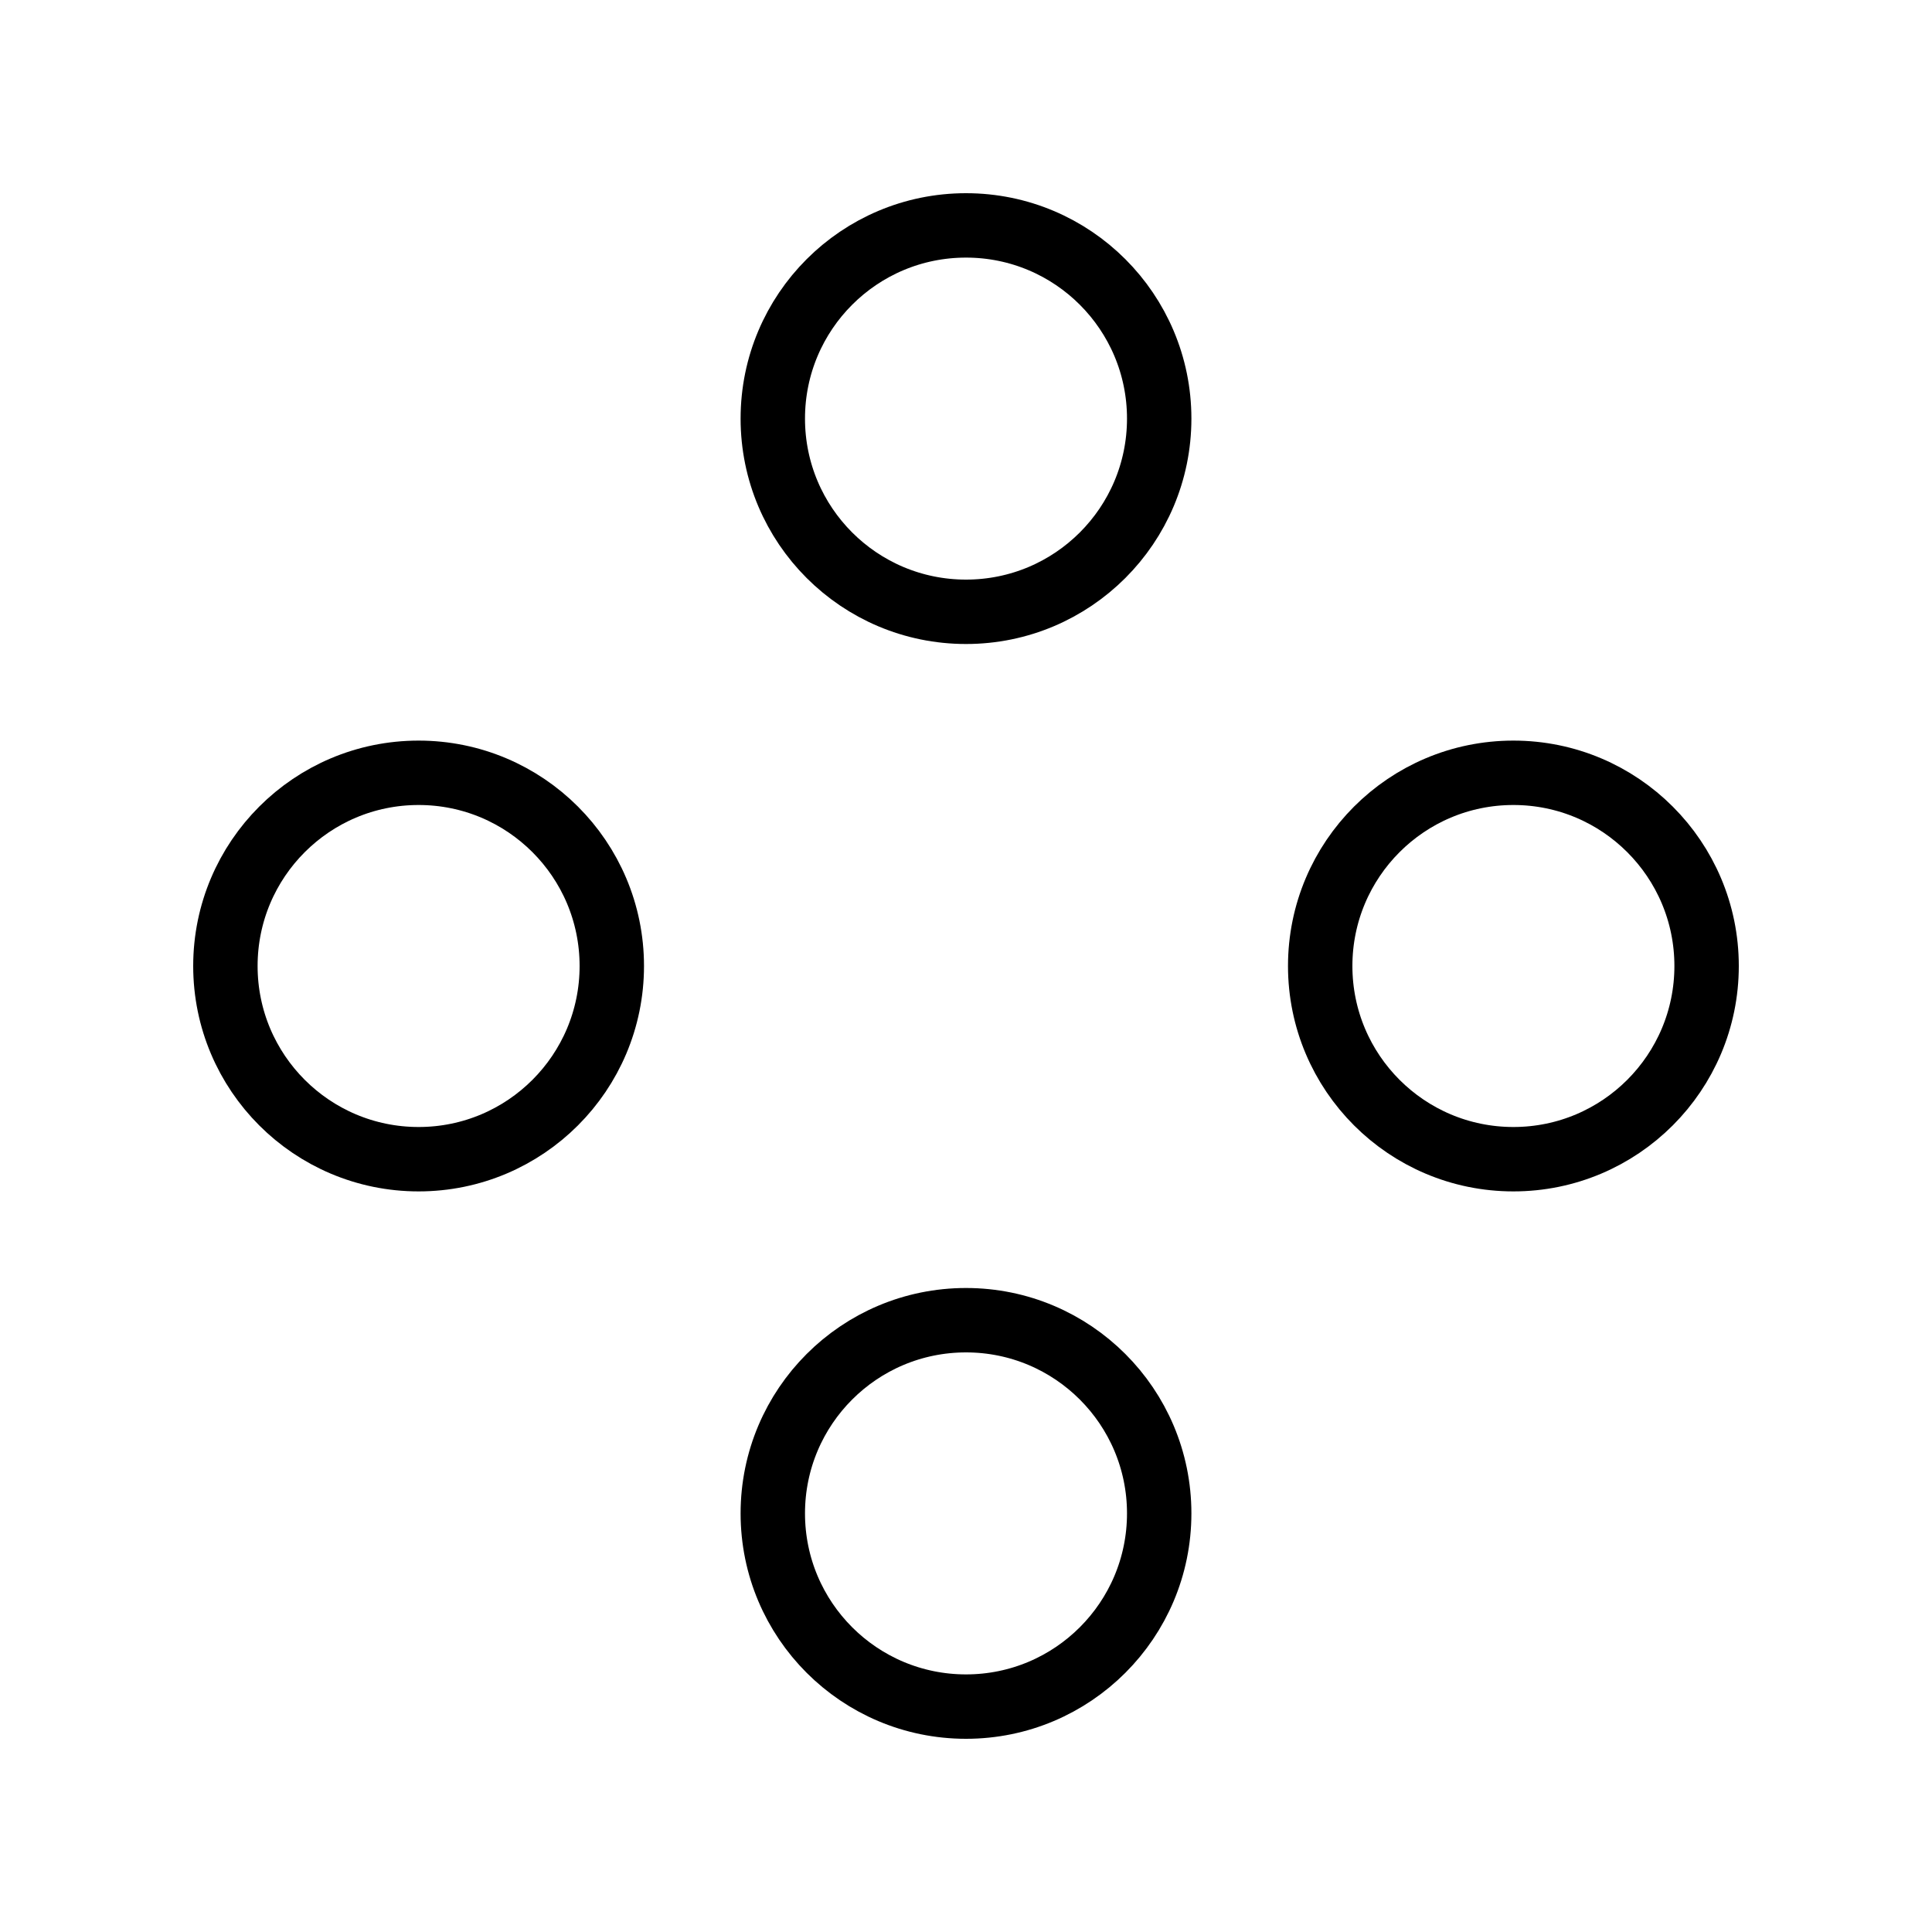
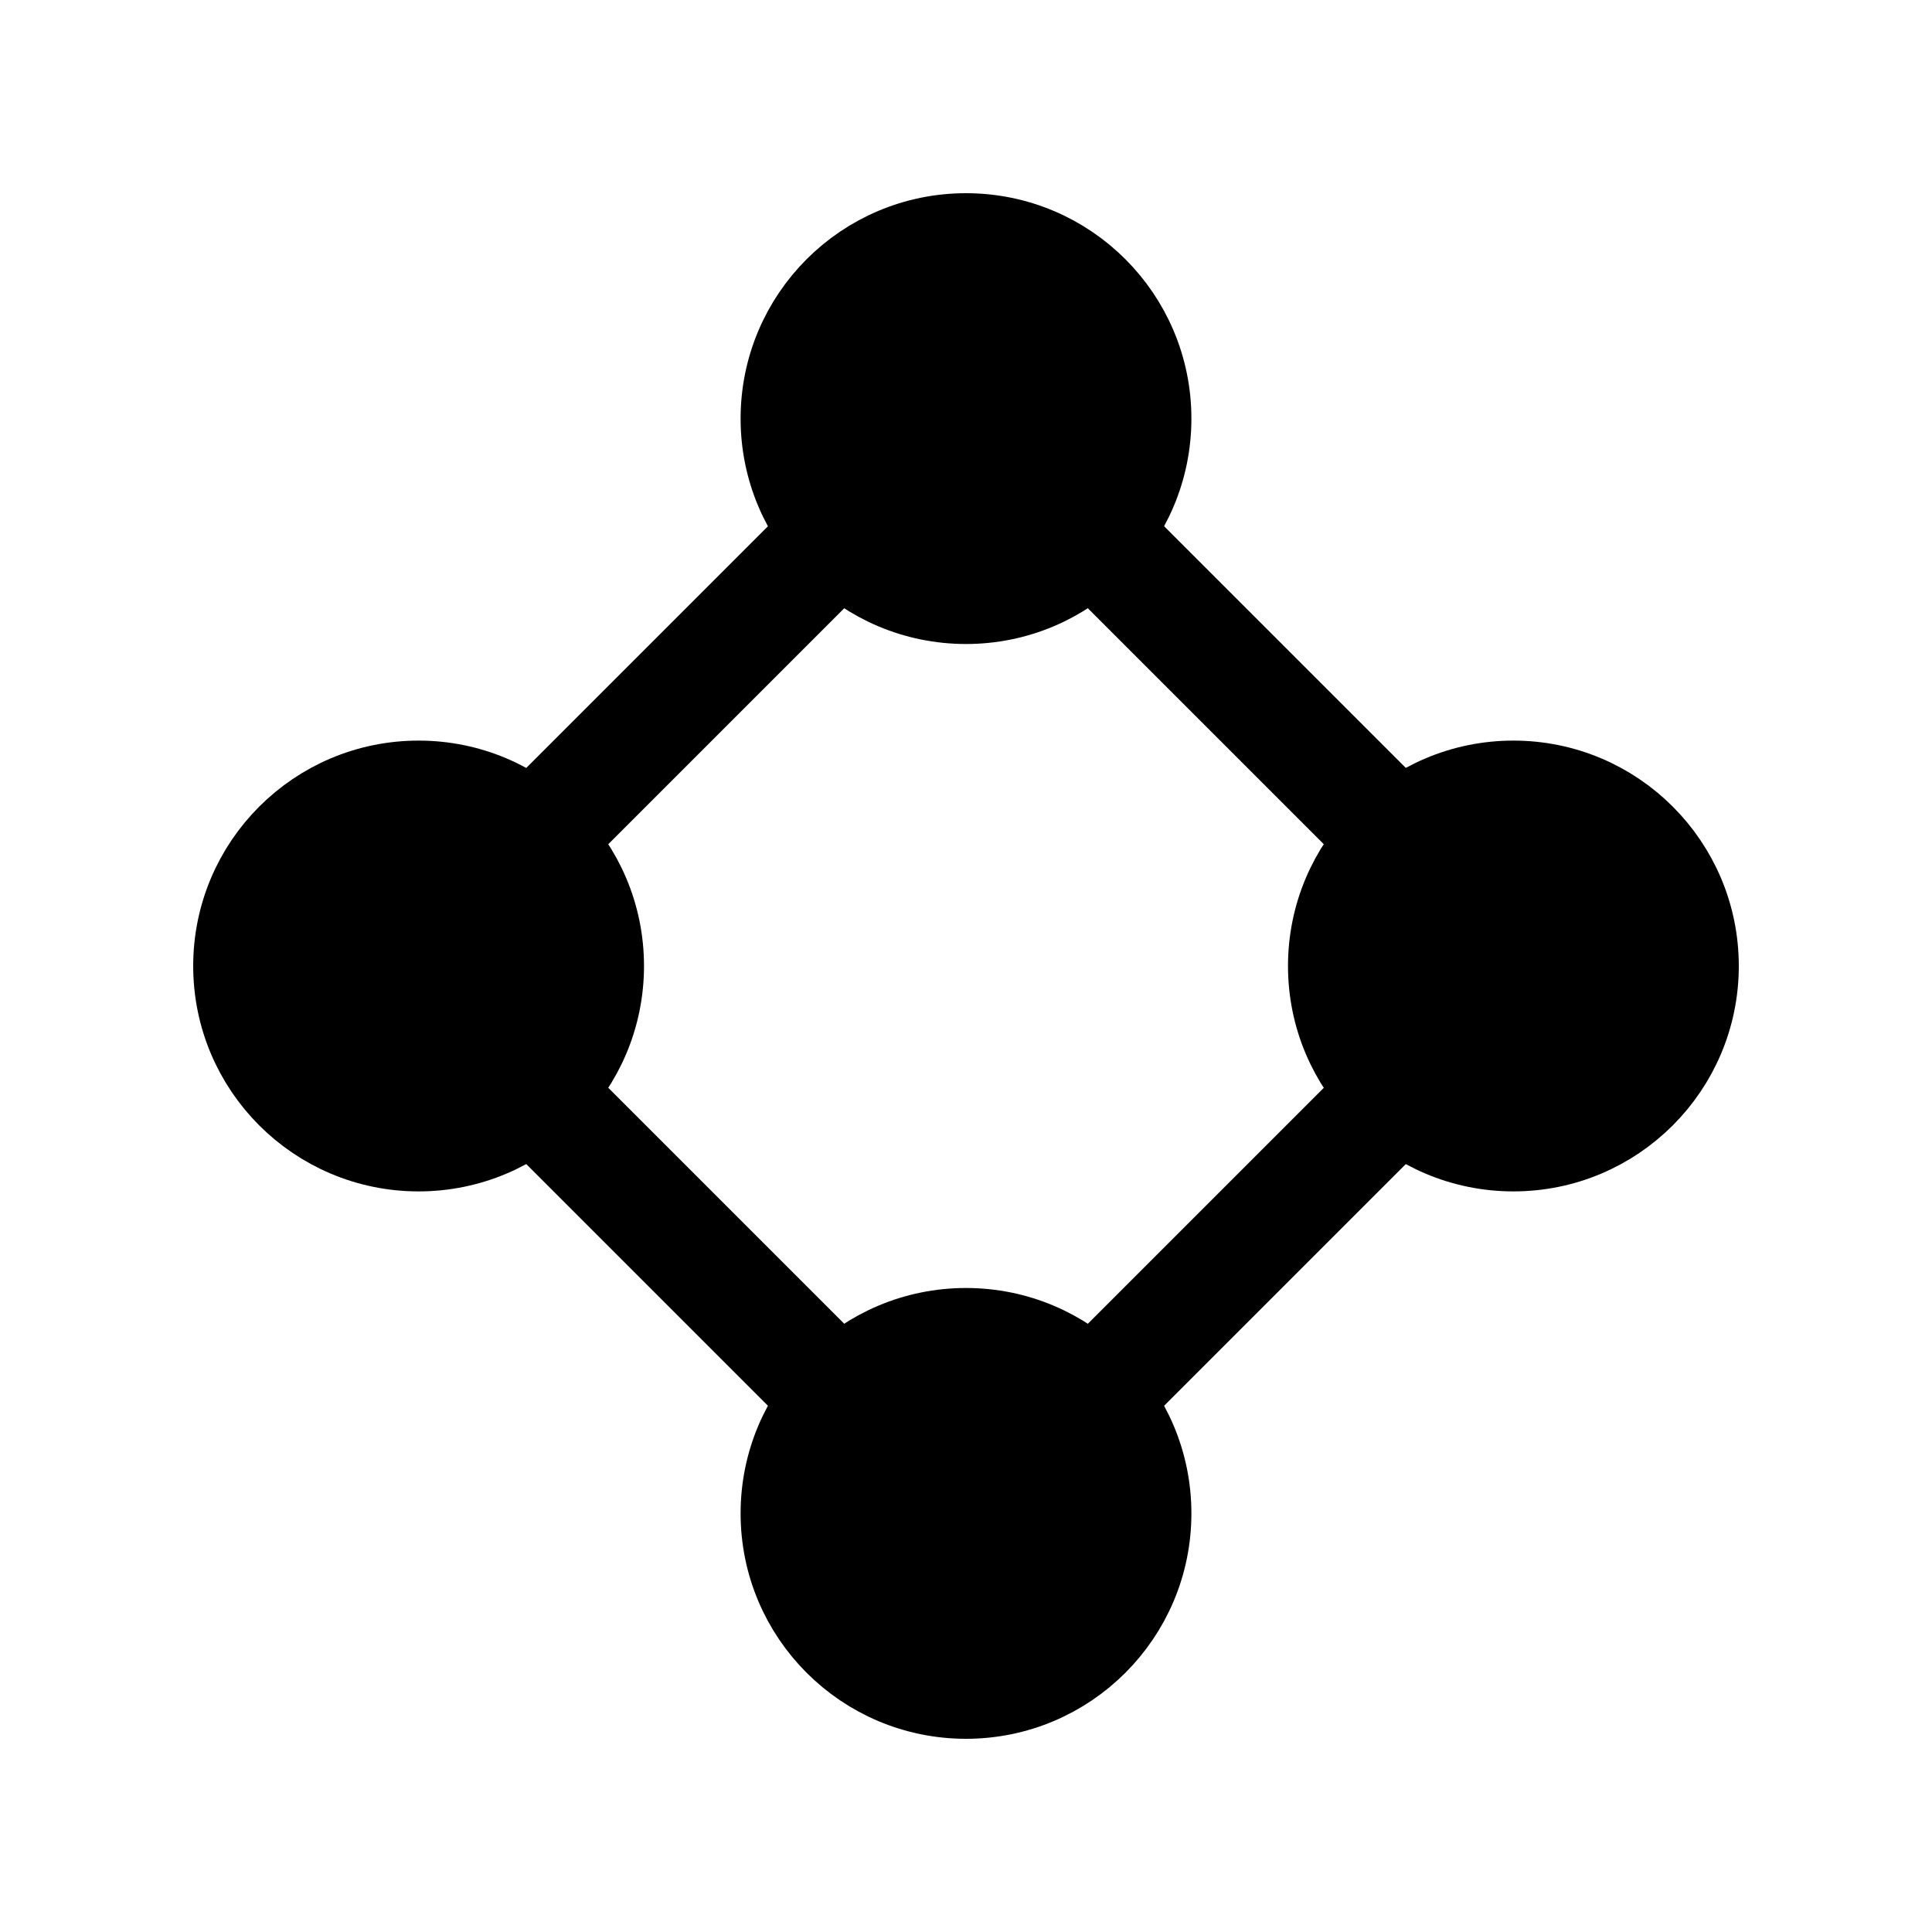
<svg xmlns="http://www.w3.org/2000/svg" width="30" height="30" viewBox="0 0 30 30" fill="none">
-   <rect x="6.325" y="15" width="12.269" height="12.269" transform="rotate(-45 6.3252 15)" stroke="none" stroke-width="1.738" />
-   <circle cx="15" cy="6.5" r="3" fill="none" stroke="#000" />
-   <circle cx="15" cy="23.5" r="3" fill="none" stroke="#000" />
-   <circle cx="6.5" cy="15" r="3" fill="none" stroke="#000" />
-   <circle cx="23.5" cy="15" r="3" fill="none" stroke="#000" />
+   <rect x="6.325" y="15" width="12.269" height="12.269" transform="rotate(-45 6.3252 15)" stroke="#000" stroke-width="1.738" />
+   <circle cx="15" cy="6.5" r="3" fill="#000" stroke="#000" />
+   <circle cx="15" cy="23.5" r="3" fill="#000" stroke="#000" />
+   <circle cx="6.5" cy="15" r="3" fill="#000" stroke="#000" />
+   <circle cx="23.5" cy="15" r="3" fill="#000" stroke="#000" />
</svg>
